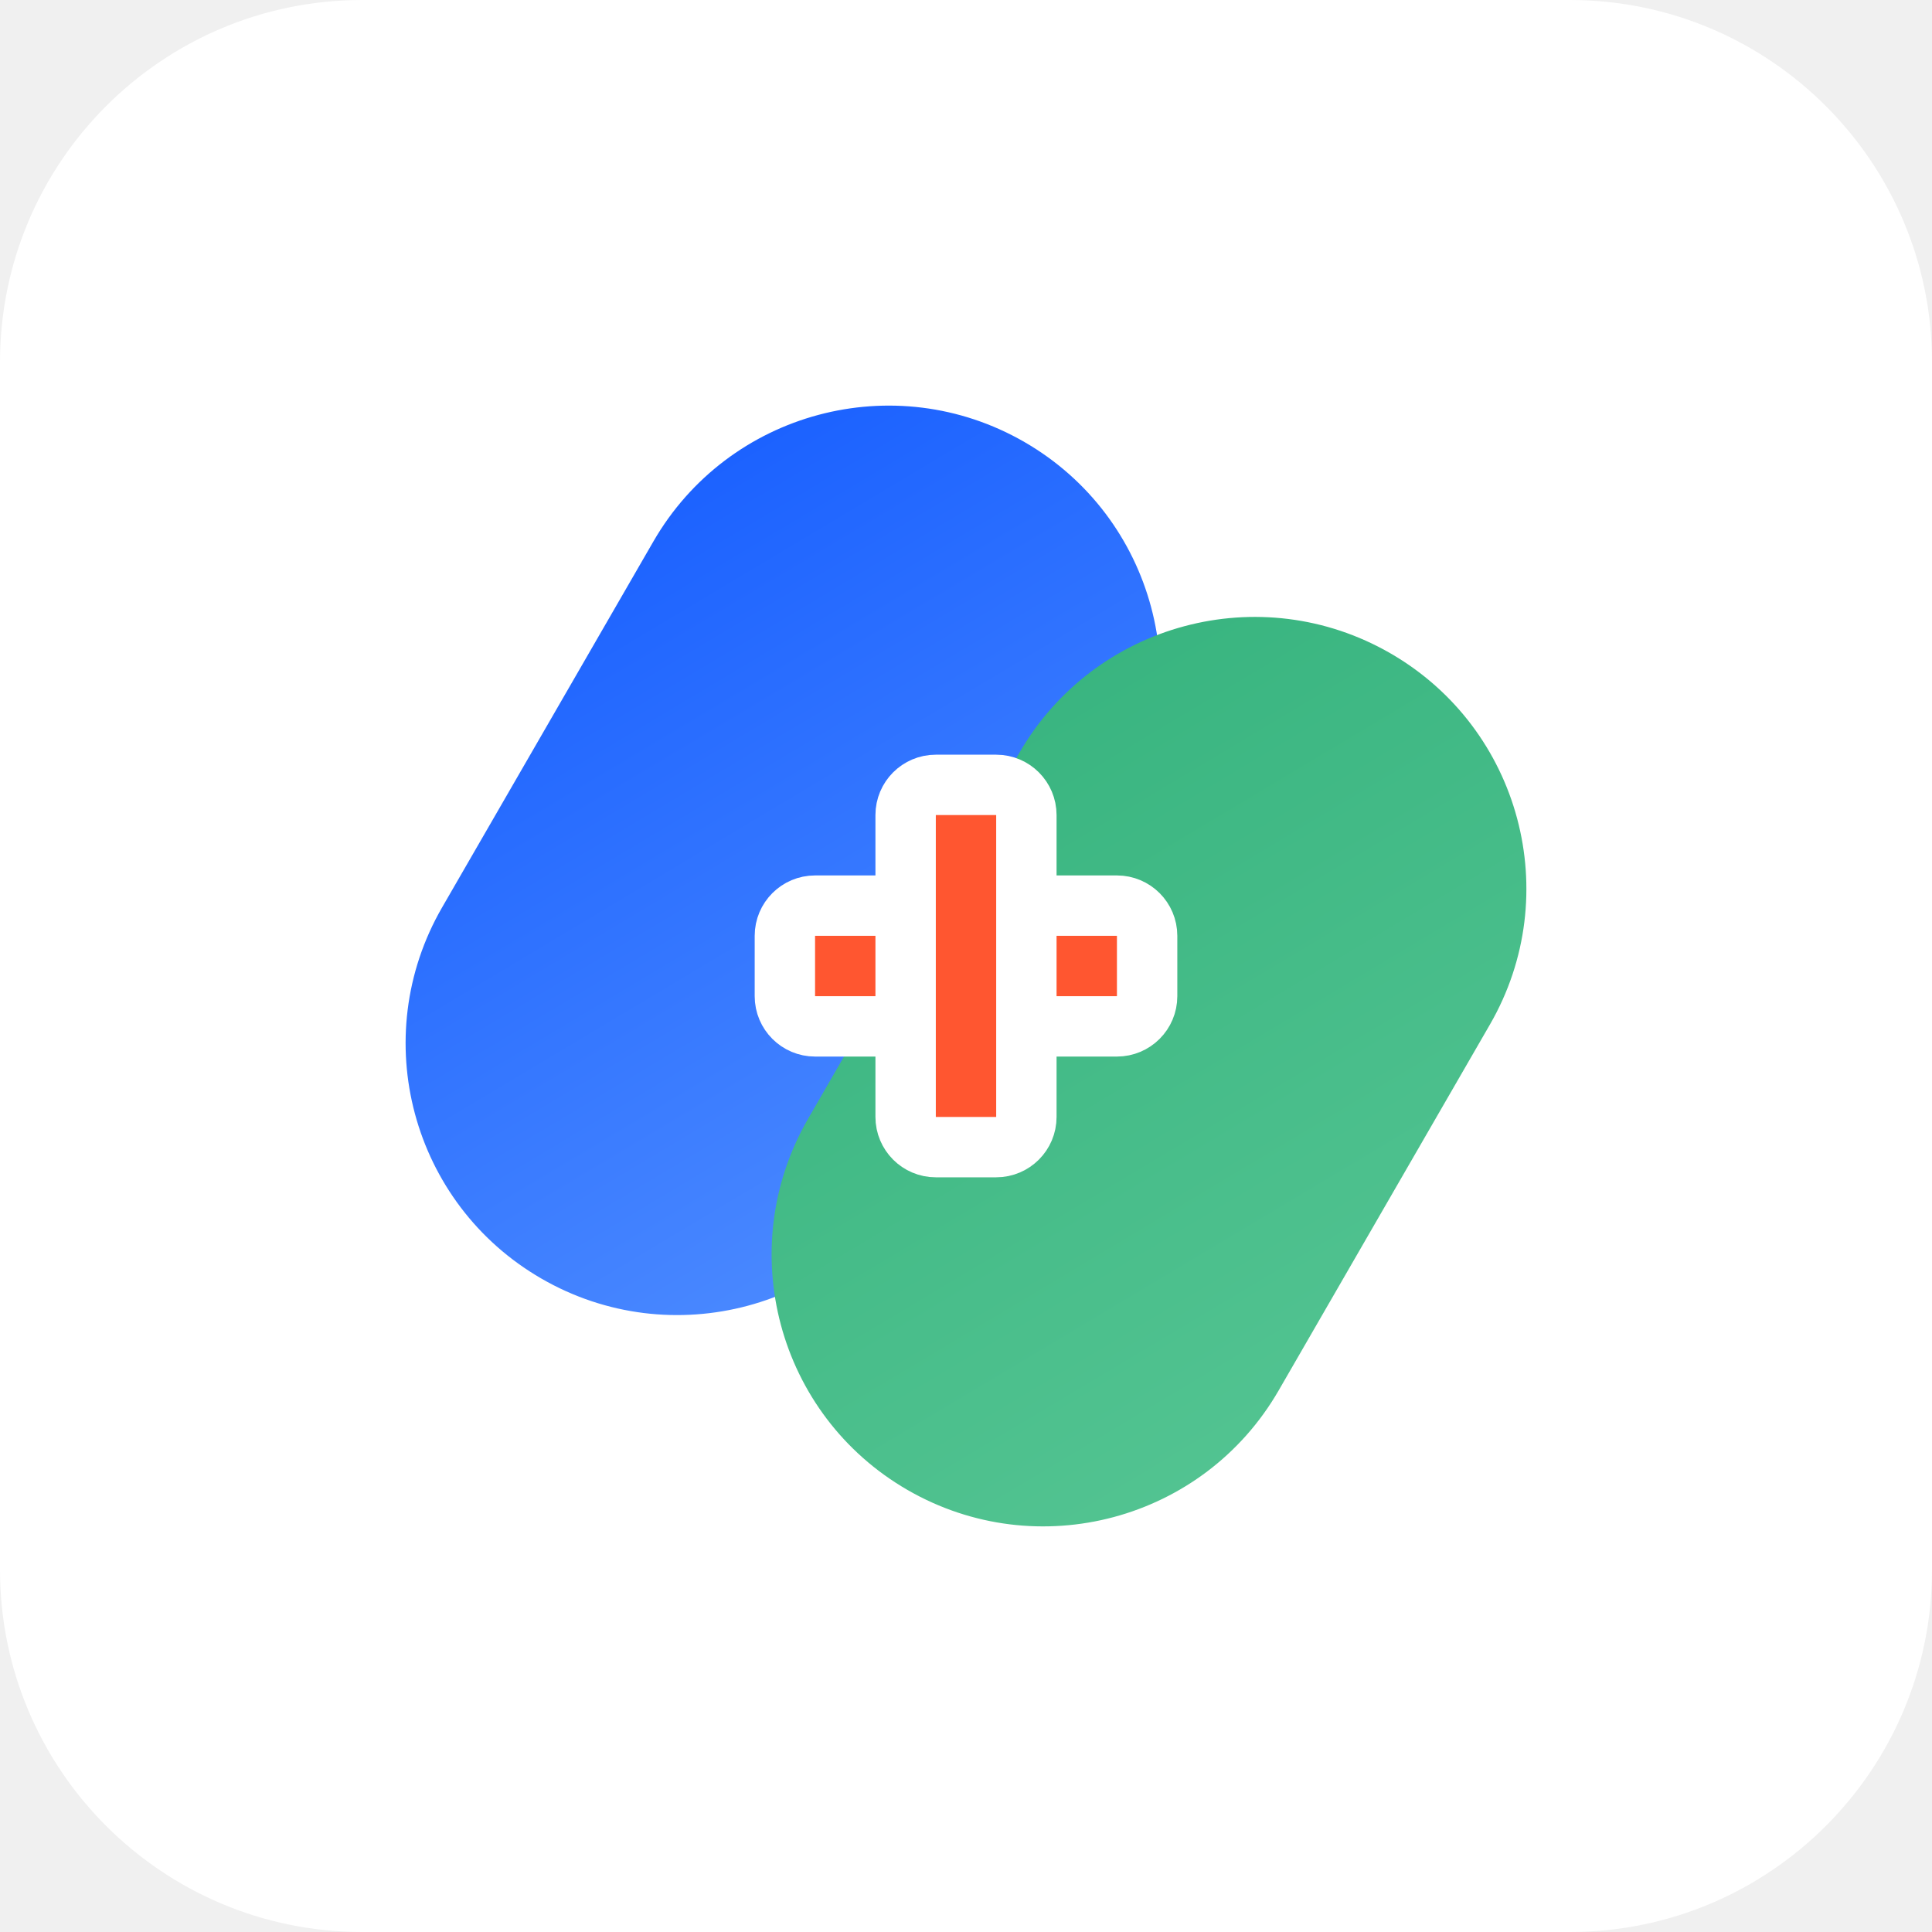
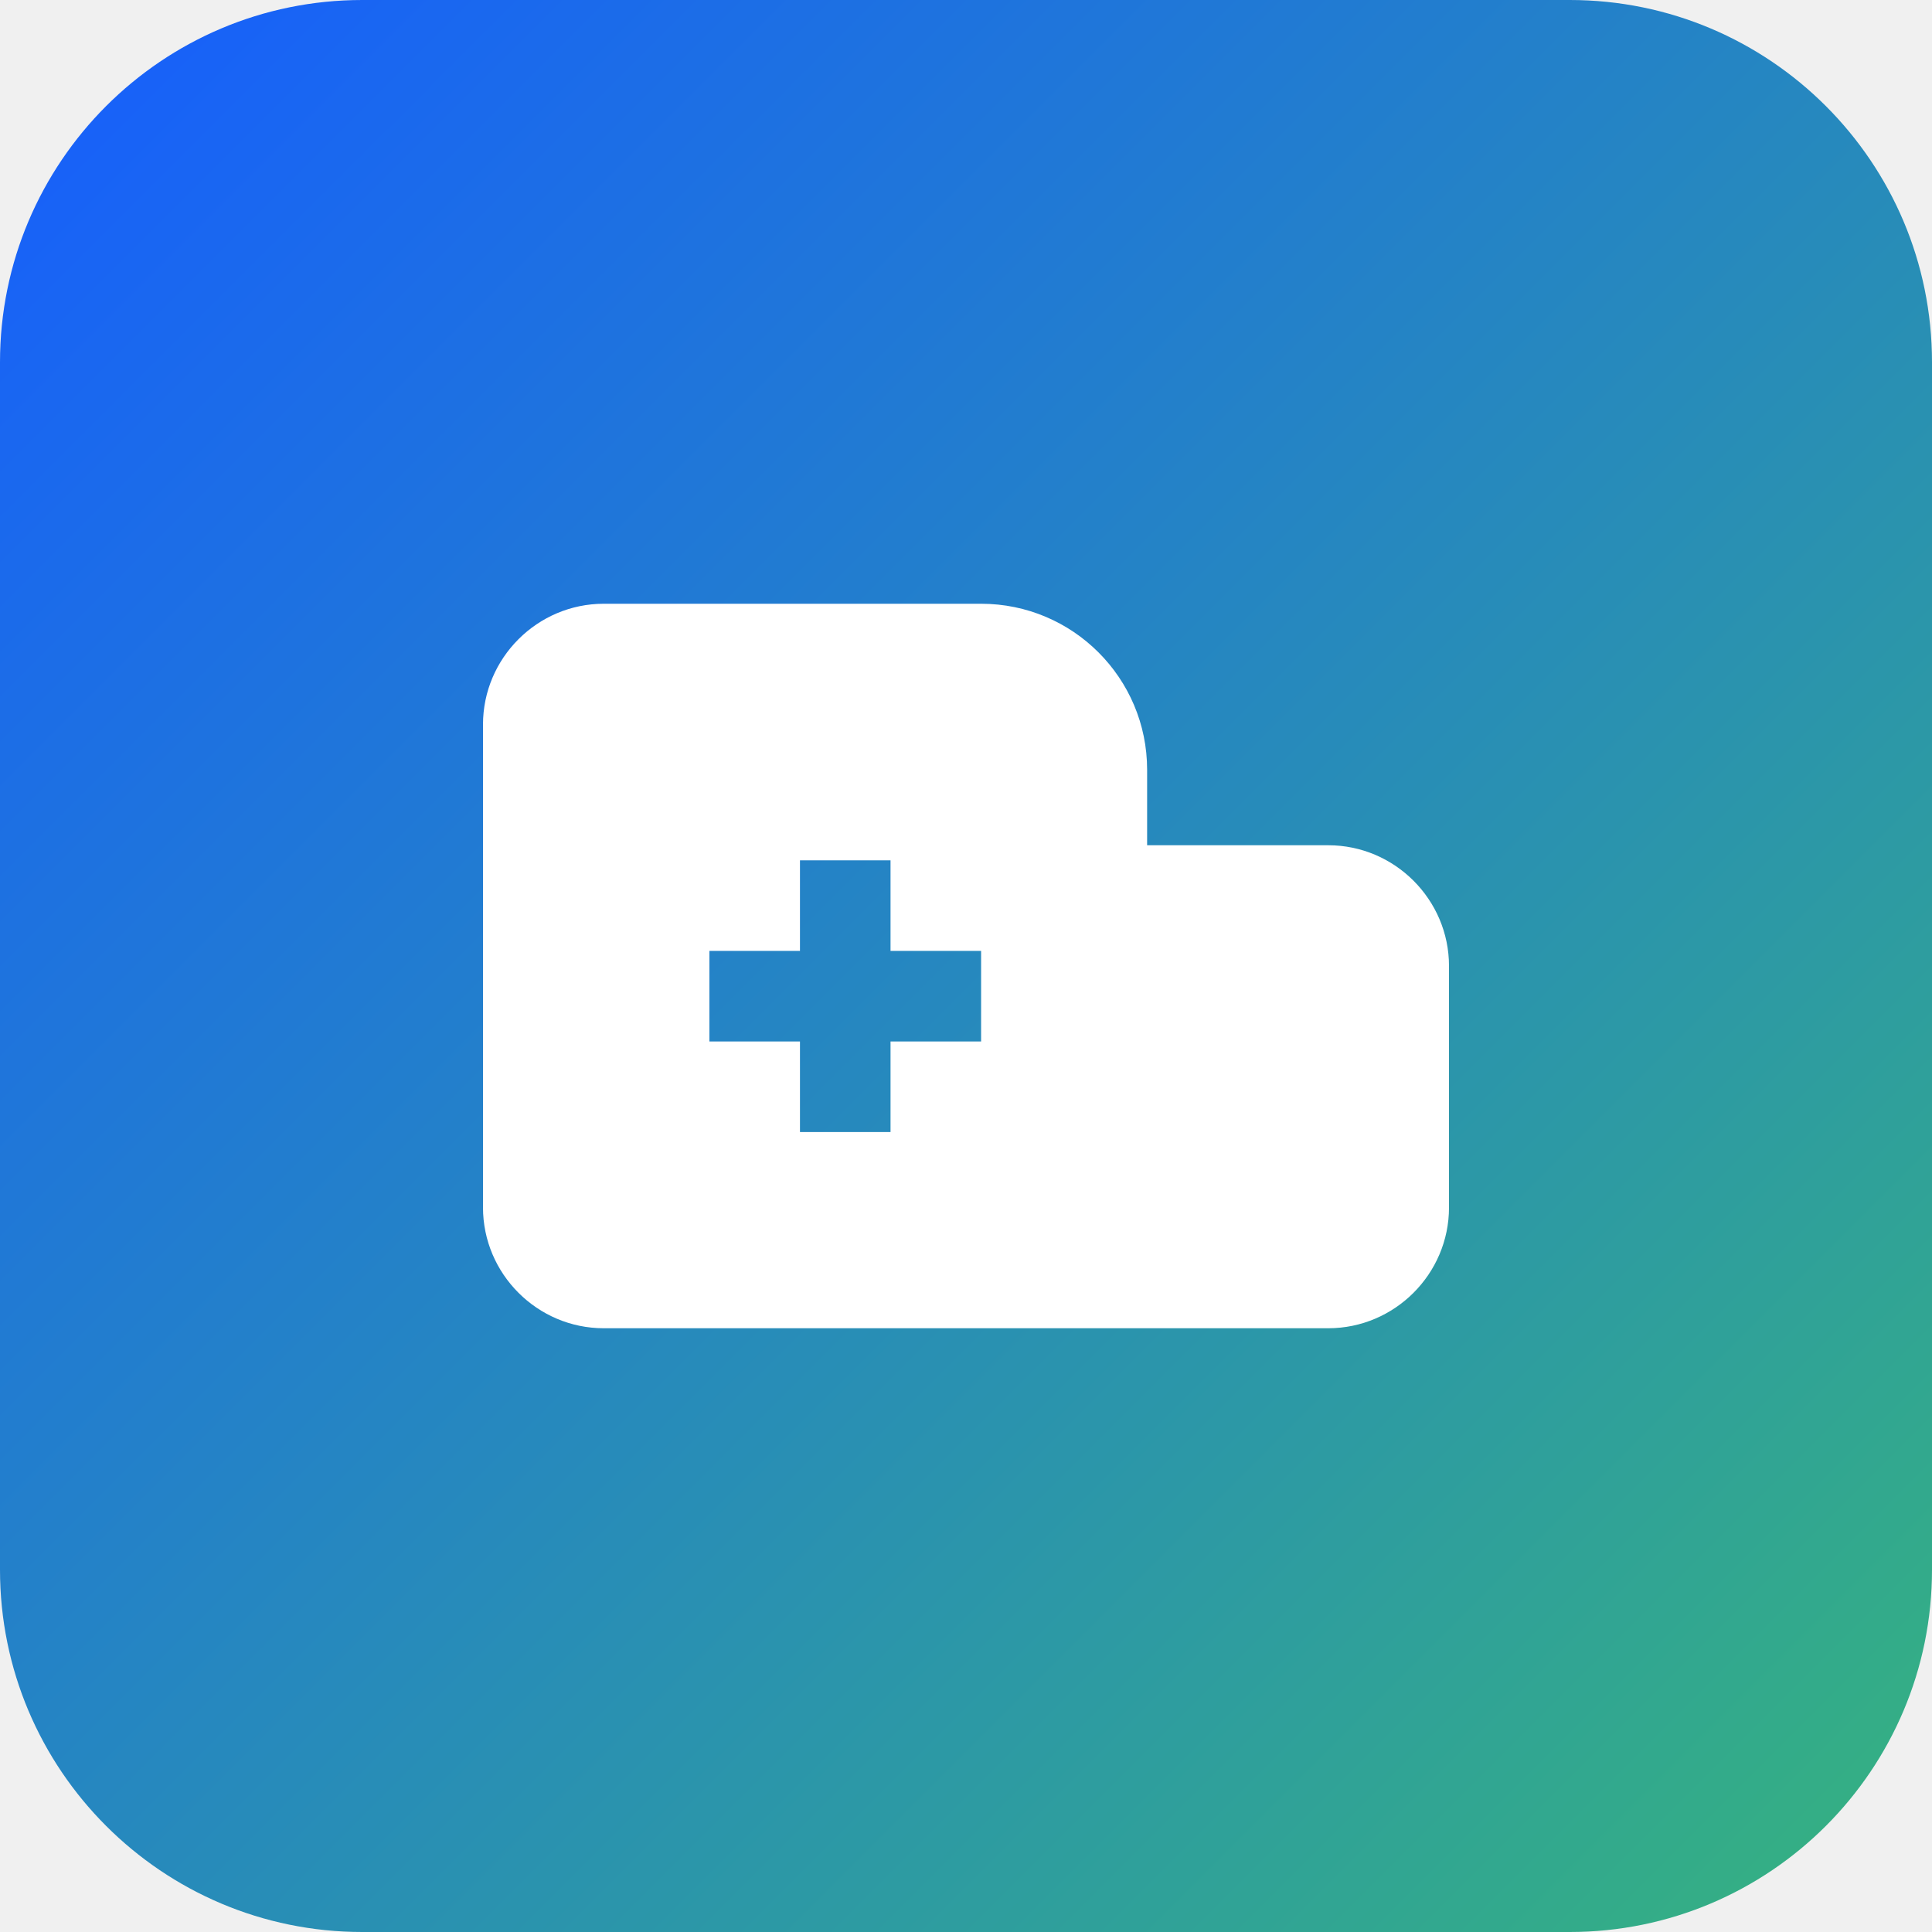
- <svg xmlns="http://www.w3.org/2000/svg" width="64" height="64" viewBox="0 0 64 64">
+ <svg xmlns="http://www.w3.org/2000/svg" viewBox="0 0 64 64">
  <defs>
-     <linearGradient id="pill" x1="0%" y1="0%" x2="100%" y2="100%">
-       <stop offset="0%" stop-color="#165DFF" />
-       <stop offset="100%" stop-color="#4F8DFF" />
-     </linearGradient>
-     <linearGradient id="pill2" x1="0%" y1="0%" x2="100%" y2="100%">
-       <stop offset="0%" stop-color="#36B37E" />
-       <stop offset="100%" stop-color="#55C593" />
+     <linearGradient id="g" x1="0" y1="0" x2="64" y2="64" gradientUnits="userSpaceOnUse">
+       <stop stop-color="#165DFF" />
+       <stop offset="1" stop-color="#36B37E" />
    </linearGradient>
  </defs>
-   <rect width="64" height="64" rx="12" fill="#ffffff" />
-   <g transform="translate(16 16) rotate(30 16 16)">
-     <rect x="0" y="0" width="18" height="32" rx="9" fill="url(#pill)" />
-     <rect x="14" y="0" width="18" height="32" rx="9" fill="url(#pill2)" />
-   </g>
-   <g transform="translate(32 32)" fill="#FF5630" stroke="#ffffff" stroke-width="2">
-     <rect x="-6" y="-2" width="12" height="4" rx="1" />
-     <rect x="-2" y="-6" width="4" height="12" rx="1" />
-   </g>
+   <rect rx="12" width="64" height="64" fill="url(#g)" />
+   <path d="M20 44c-2.2 0-4-1.8-4-4V24c0-2.2 1.8-4 4-4h12.5a5.5 5.5 0 0 1 5.5 5.5V28h6c2.2 0 4 1.8 4 4v8c0 2.2-1.8 4-4 4H20Zm6.5-6.5h3v-3h3v-3h-3v-3h-3v3h-3v3h3v3Z" fill="#fff" />
</svg>
